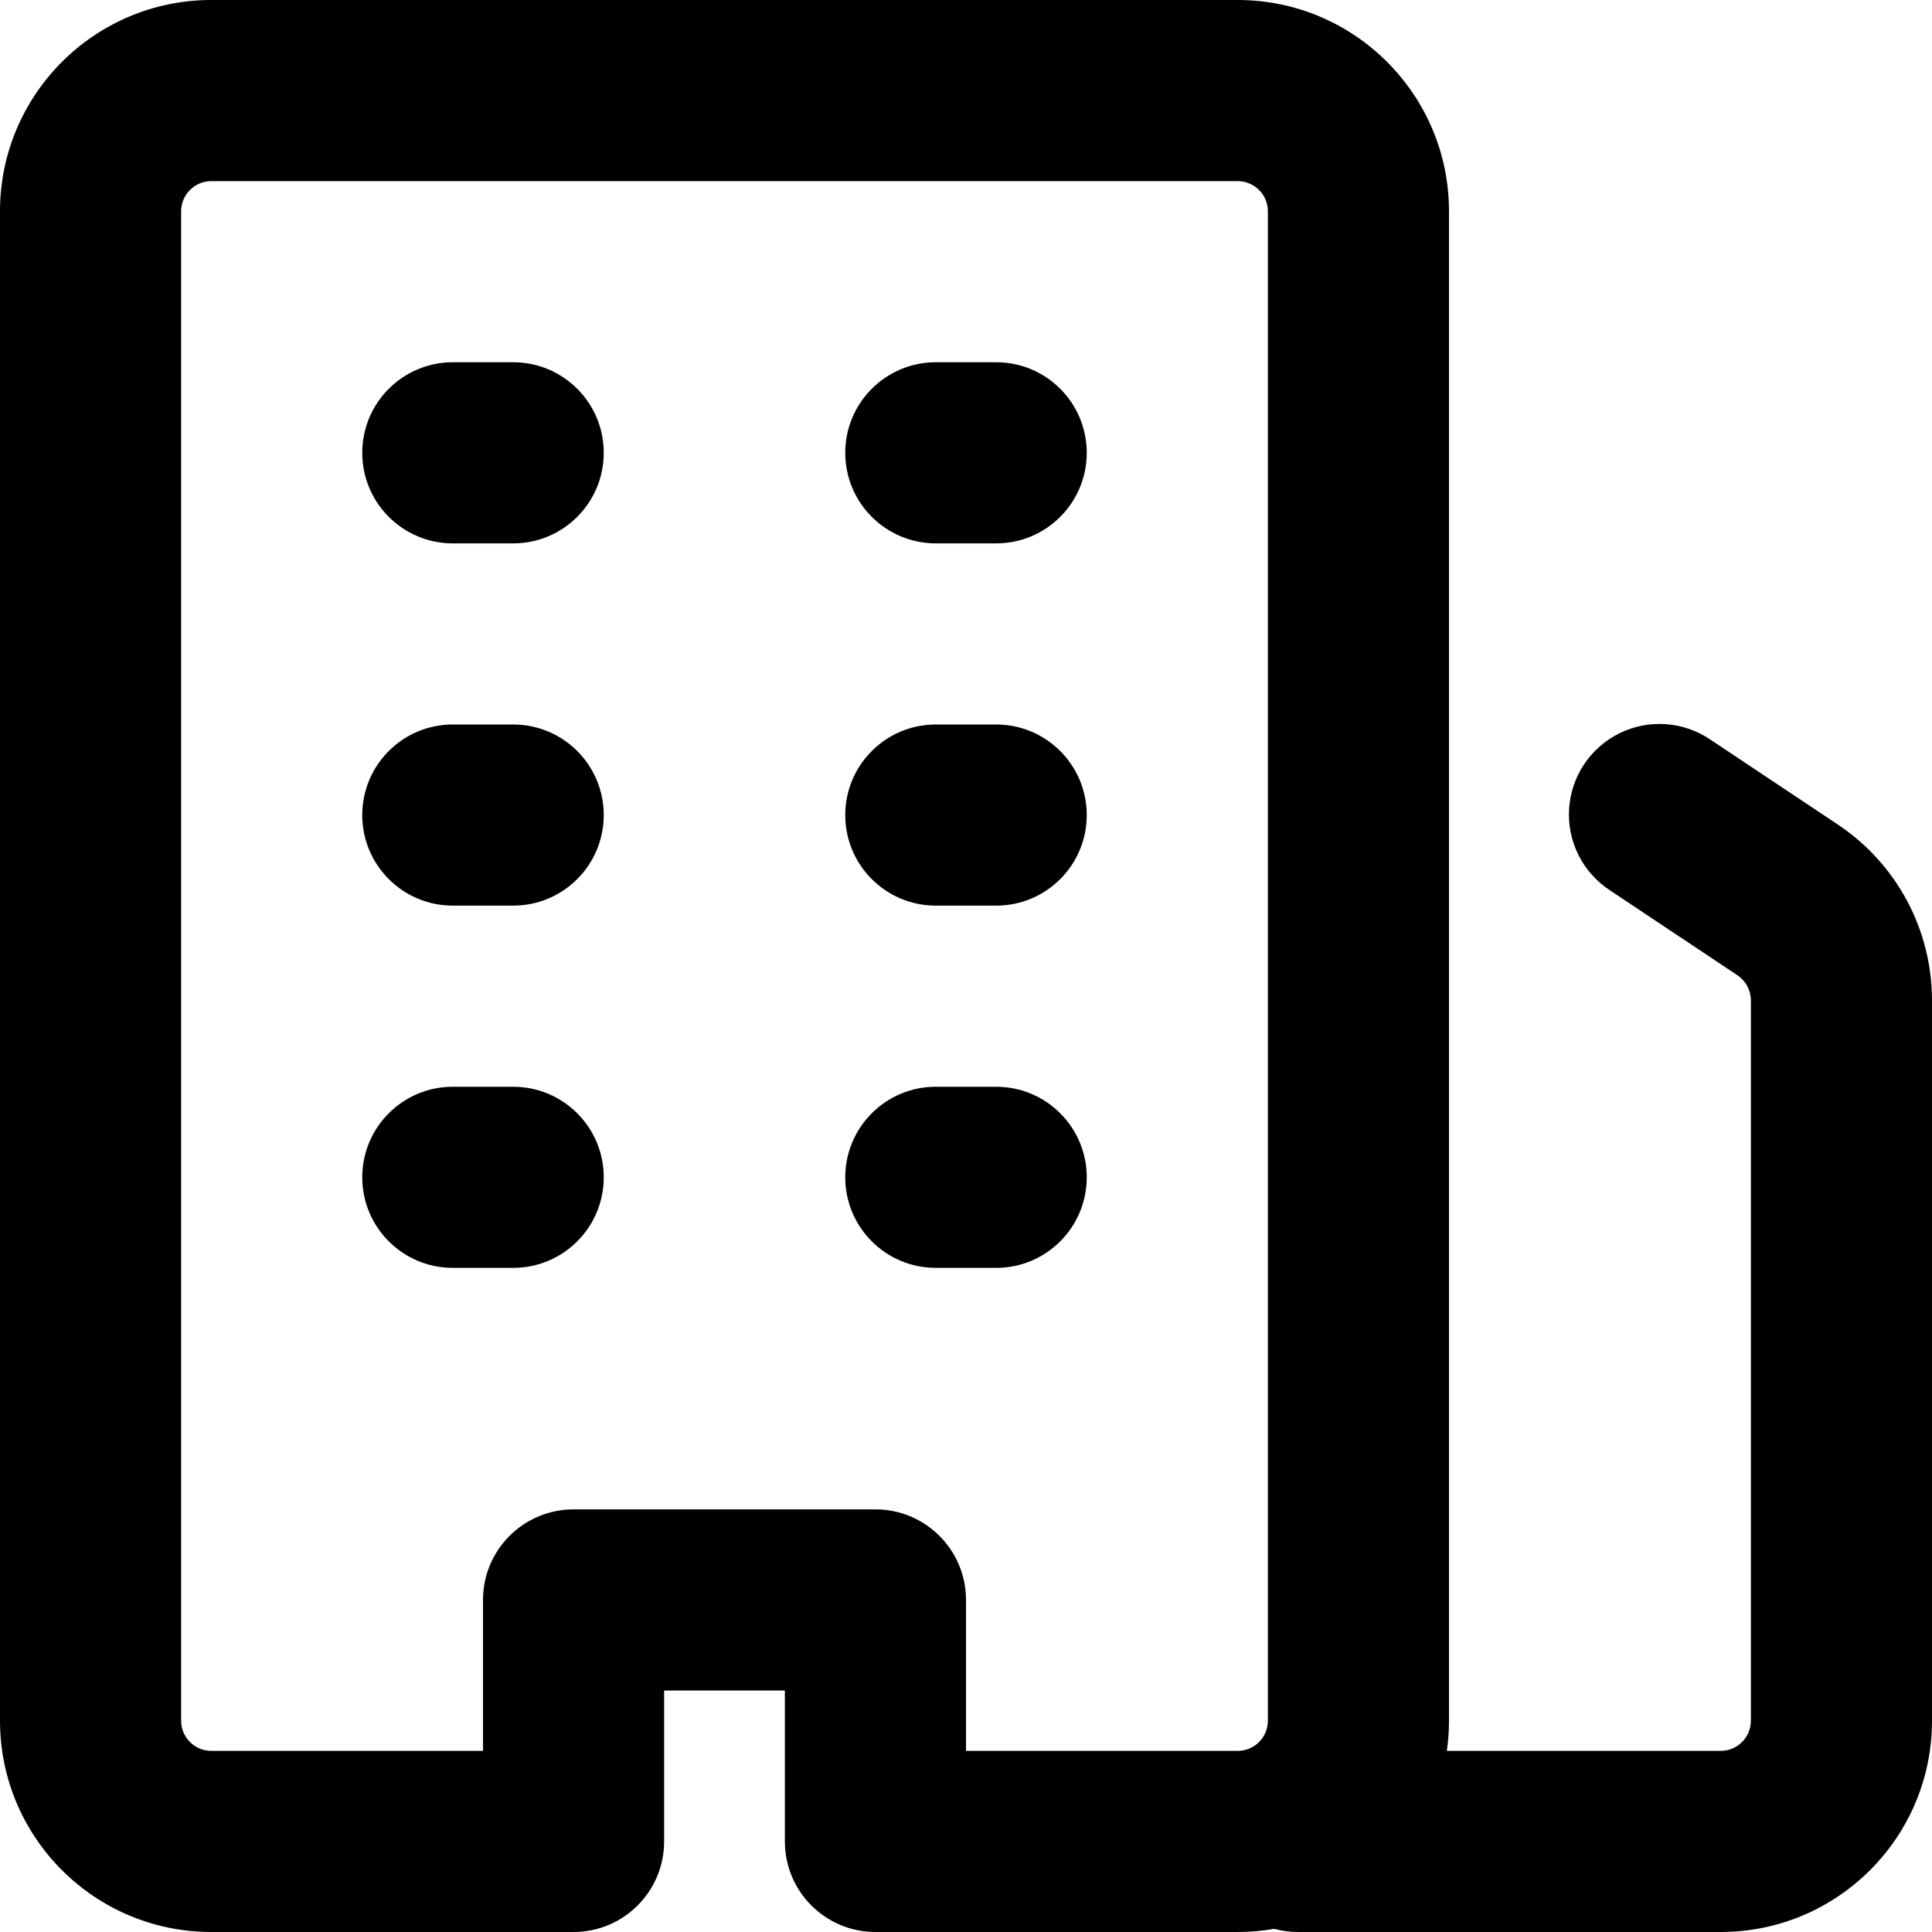
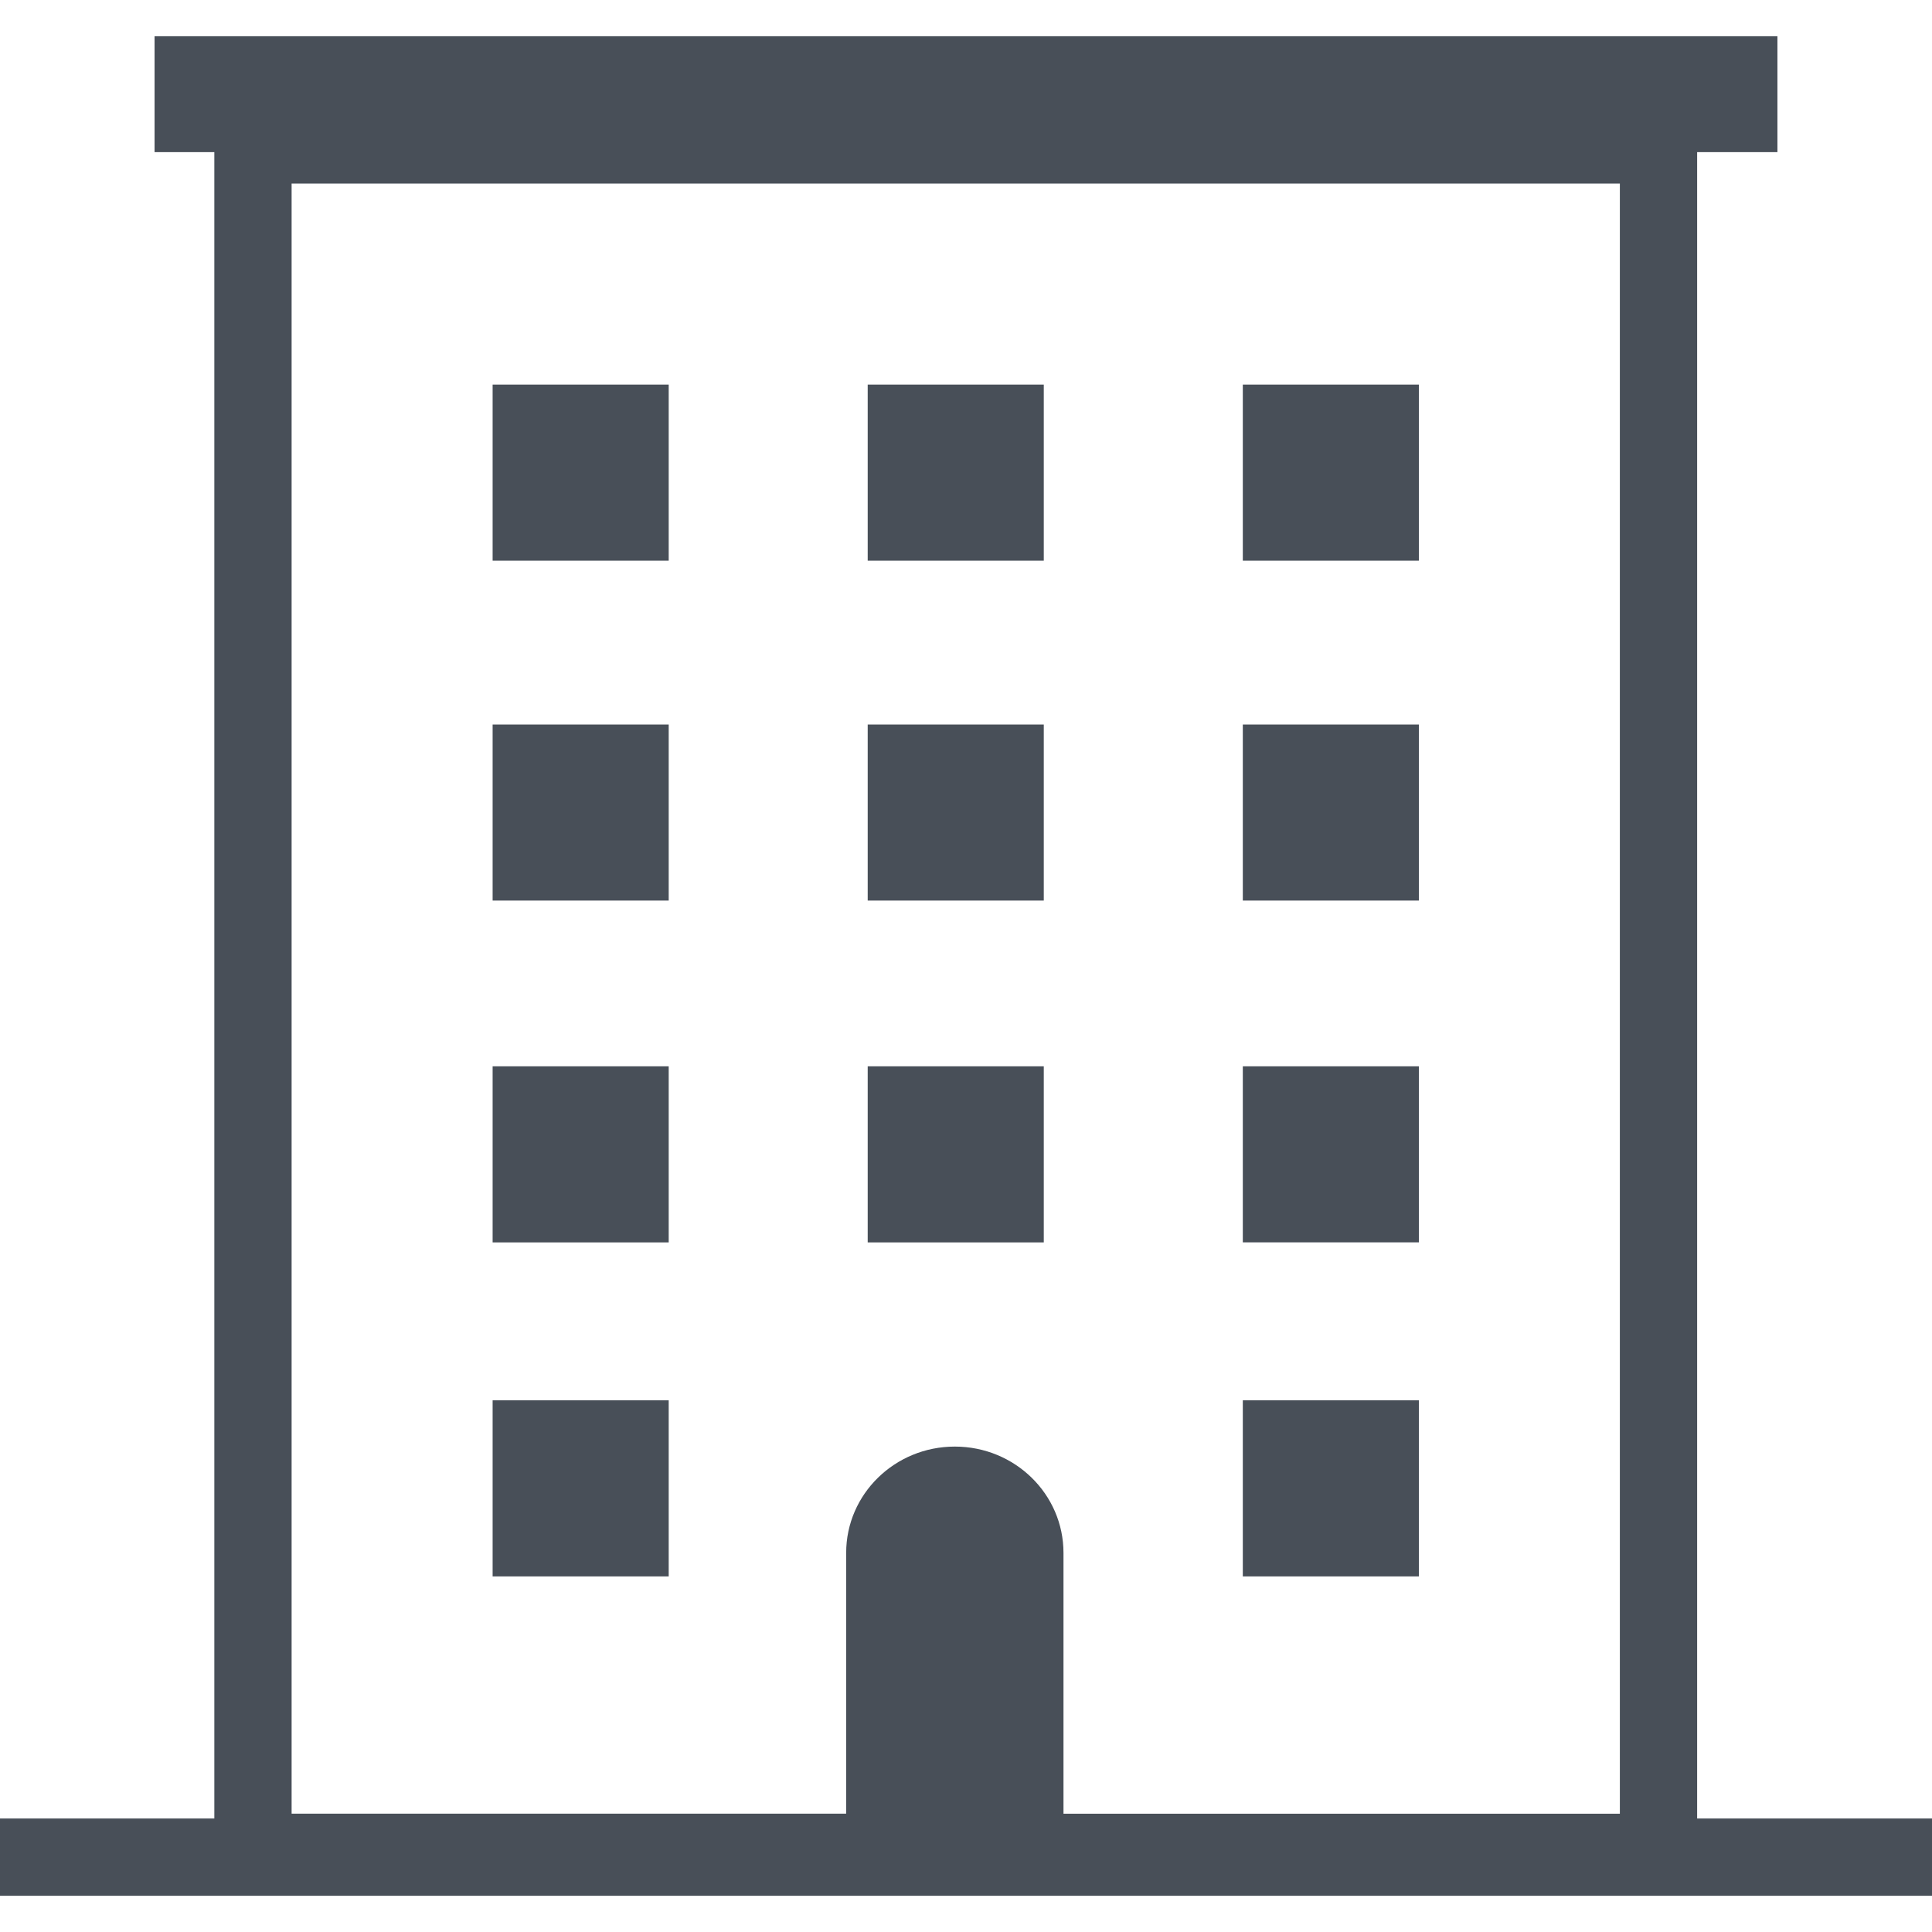
- <svg aria-hidden="true" height="16" viewBox="0 0 16 16" version="1.1" width="16" data-view-component="true" class="octicon octicon-organization">
-   <path fill-rule="evenodd" d="M1.5 14.25c0 .138.112.25.25.25H4v-1.25a.75.75 0 01.75-.75h2.5a.75.75 0 01.75.75v1.25h2.25a.25.25 0 00.25-.25V1.75a.25.25 0 00-.25-.25h-8.5a.25.25 0 00-.25.25v12.5zM1.75 16A1.75 1.75 0 010 14.25V1.75C0 .784.784 0 1.75 0h8.5C11.216 0 12 .784 12 1.75v12.5c0 .085-.006.168-.018.25h2.268a.25.25 0 00.25-.25V8.285a.25.25 0 00-.111-.208l-1.055-.703a.75.75 0 11.832-1.248l1.055.703c.487.325.779.871.779 1.456v5.965A1.75 1.75 0 0114.25 16h-3.5a.75.75 0 01-.197-.026c-.099.017-.2.026-.303.026h-3a.75.75 0 01-.75-.75V14h-1v1.25a.75.75 0 01-.75.75h-3zM3 3.75A.75.75 0 013.75 3h.5a.75.75 0 010 1.5h-.5A.75.75 0 013 3.75zM3.75 6a.75.75 0 000 1.5h.5a.75.75 0 000-1.5h-.5zM3 9.75A.75.75 0 013.75 9h.5a.75.75 0 010 1.5h-.5A.75.75 0 013 9.75zM7.75 9a.75.75 0 000 1.5h.5a.75.75 0 000-1.5h-.5zM7 6.75A.75.75 0 017.75 6h.5a.75.75 0 010 1.5h-.5A.75.75 0 017 6.75zM7.75 3a.75.75 0 000 1.5h.5a.75.75 0 000-1.5h-.5z" />
+ <svg xmlns="http://www.w3.org/2000/svg" version="1.1" id="Capa_1" x="0px" y="0px" viewBox="0 0 321.342 321.342" style="enable-background:new 0 0 321.342 321.342;" xml:space="preserve" fill="#484f58">
+   <g>
+     <path d="M282.279,302.463V25.306h13.355V6.025H25.707v19.281h9.942v277.157H0v12.854h321.342v-12.854H282.279z M158.813,240.605   c-9.981,0-18.072,7.911-18.072,17.674h-0.006v43.381H48.503V30.531h220.922v271.135h-92.54v-43.381   C176.886,248.522,168.801,240.605,158.813,240.605z M81.936,63.969h29.287v29.287H81.936   C81.936,93.257,81.936,63.969,81.936,63.969z M144.321,63.969h29.287v29.287h-29.287C144.321,93.257,144.321,63.969,144.321,63.969   z M235.993,93.257h-29.281V63.969h29.281V93.257z M81.936,120.506h29.287v29.281H81.936   C81.936,149.787,81.936,120.506,81.936,120.506z M144.321,120.506h29.287v29.281h-29.287   C144.321,149.787,144.321,120.506,144.321,120.506z M235.993,149.787h-29.281v-29.281h29.281V149.787z M81.936,177.358h29.287   v29.287H81.936C81.936,206.645,81.936,177.358,81.936,177.358z M144.321,177.358h29.287v29.287h-29.287   C144.321,206.645,144.321,177.358,144.321,177.358z M235.993,206.639h-29.281v-29.287h29.281V206.639z M81.936,232.912h29.287   v29.287H81.936C81.936,262.199,81.936,232.912,81.936,232.912z M235.993,262.199h-29.281v-29.287h29.281V262.199z" />
+   </g>
+   <g>
+ </g>
+   <g>
+ </g>
+   <g>
+ </g>
+   <g>
+ </g>
+   <g>
+ </g>
+   <g>
+ </g>
+   <g>
+ </g>
+   <g>
+ </g>
+   <g>
+ </g>
+   <g>
+ </g>
+   <g>
+ </g>
+   <g>
+ </g>
+   <g>
+ </g>
+   <g>
+ </g>
+   <g>
+ </g>
</svg>
